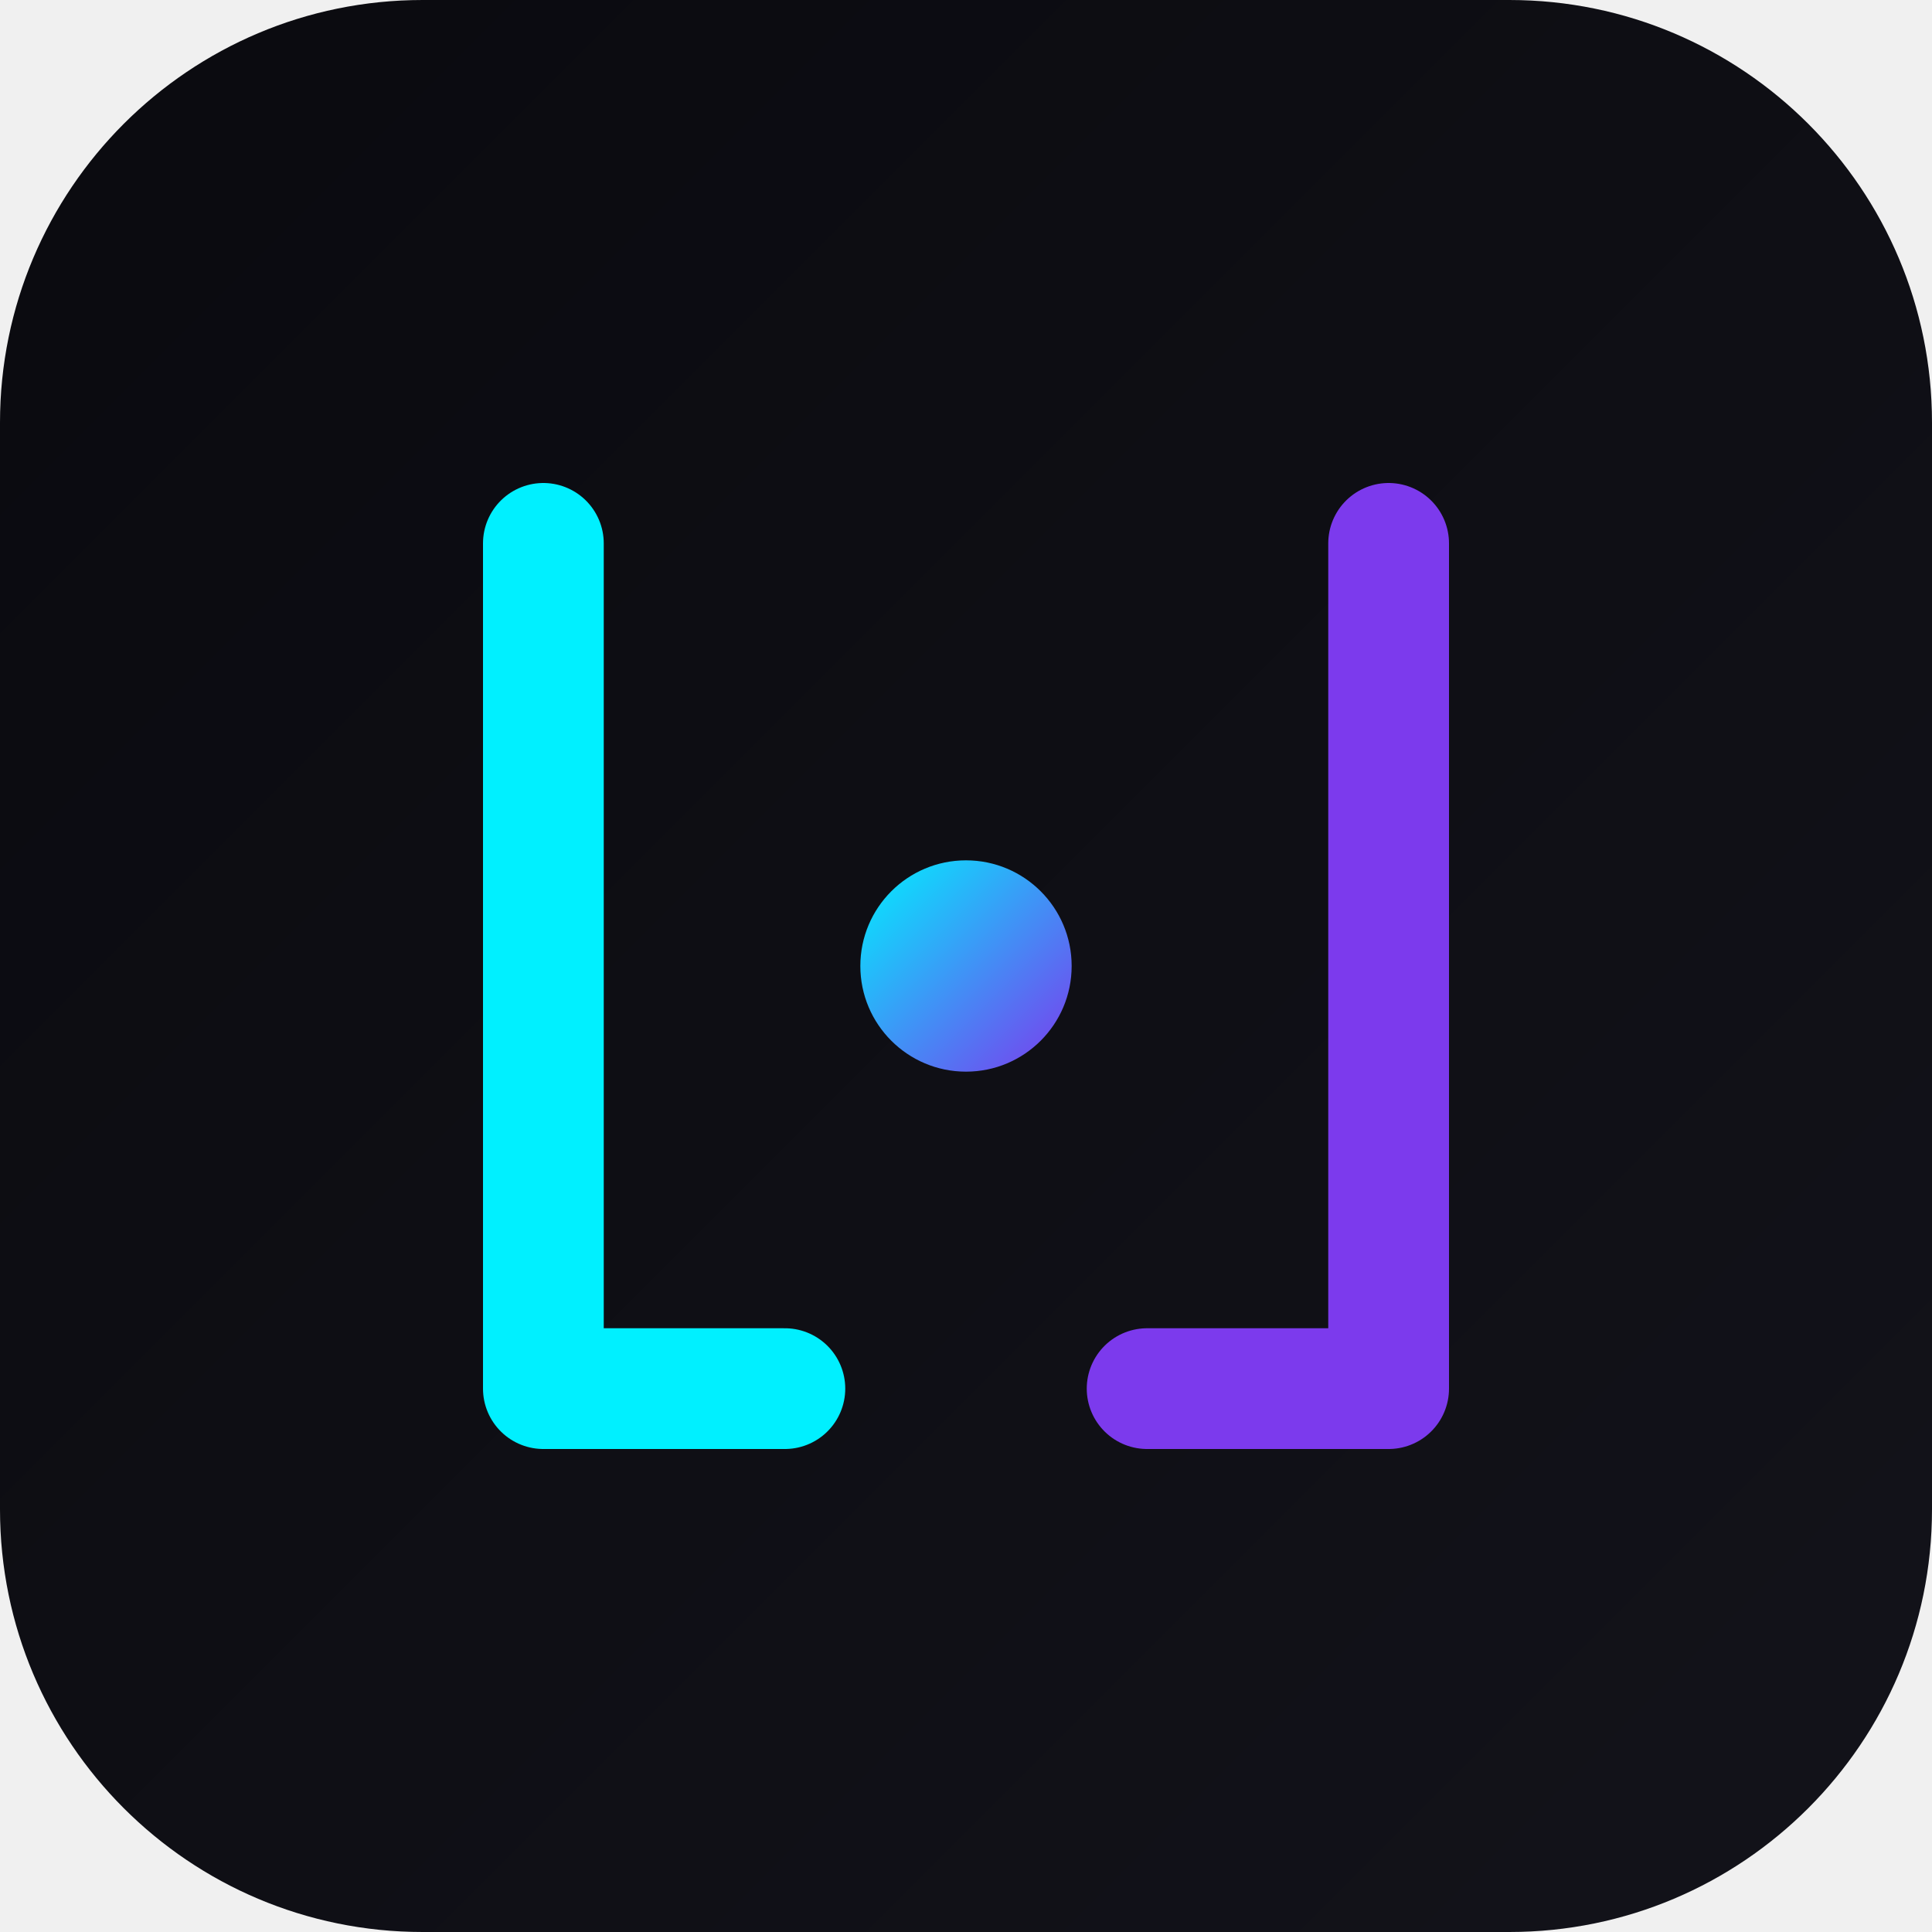
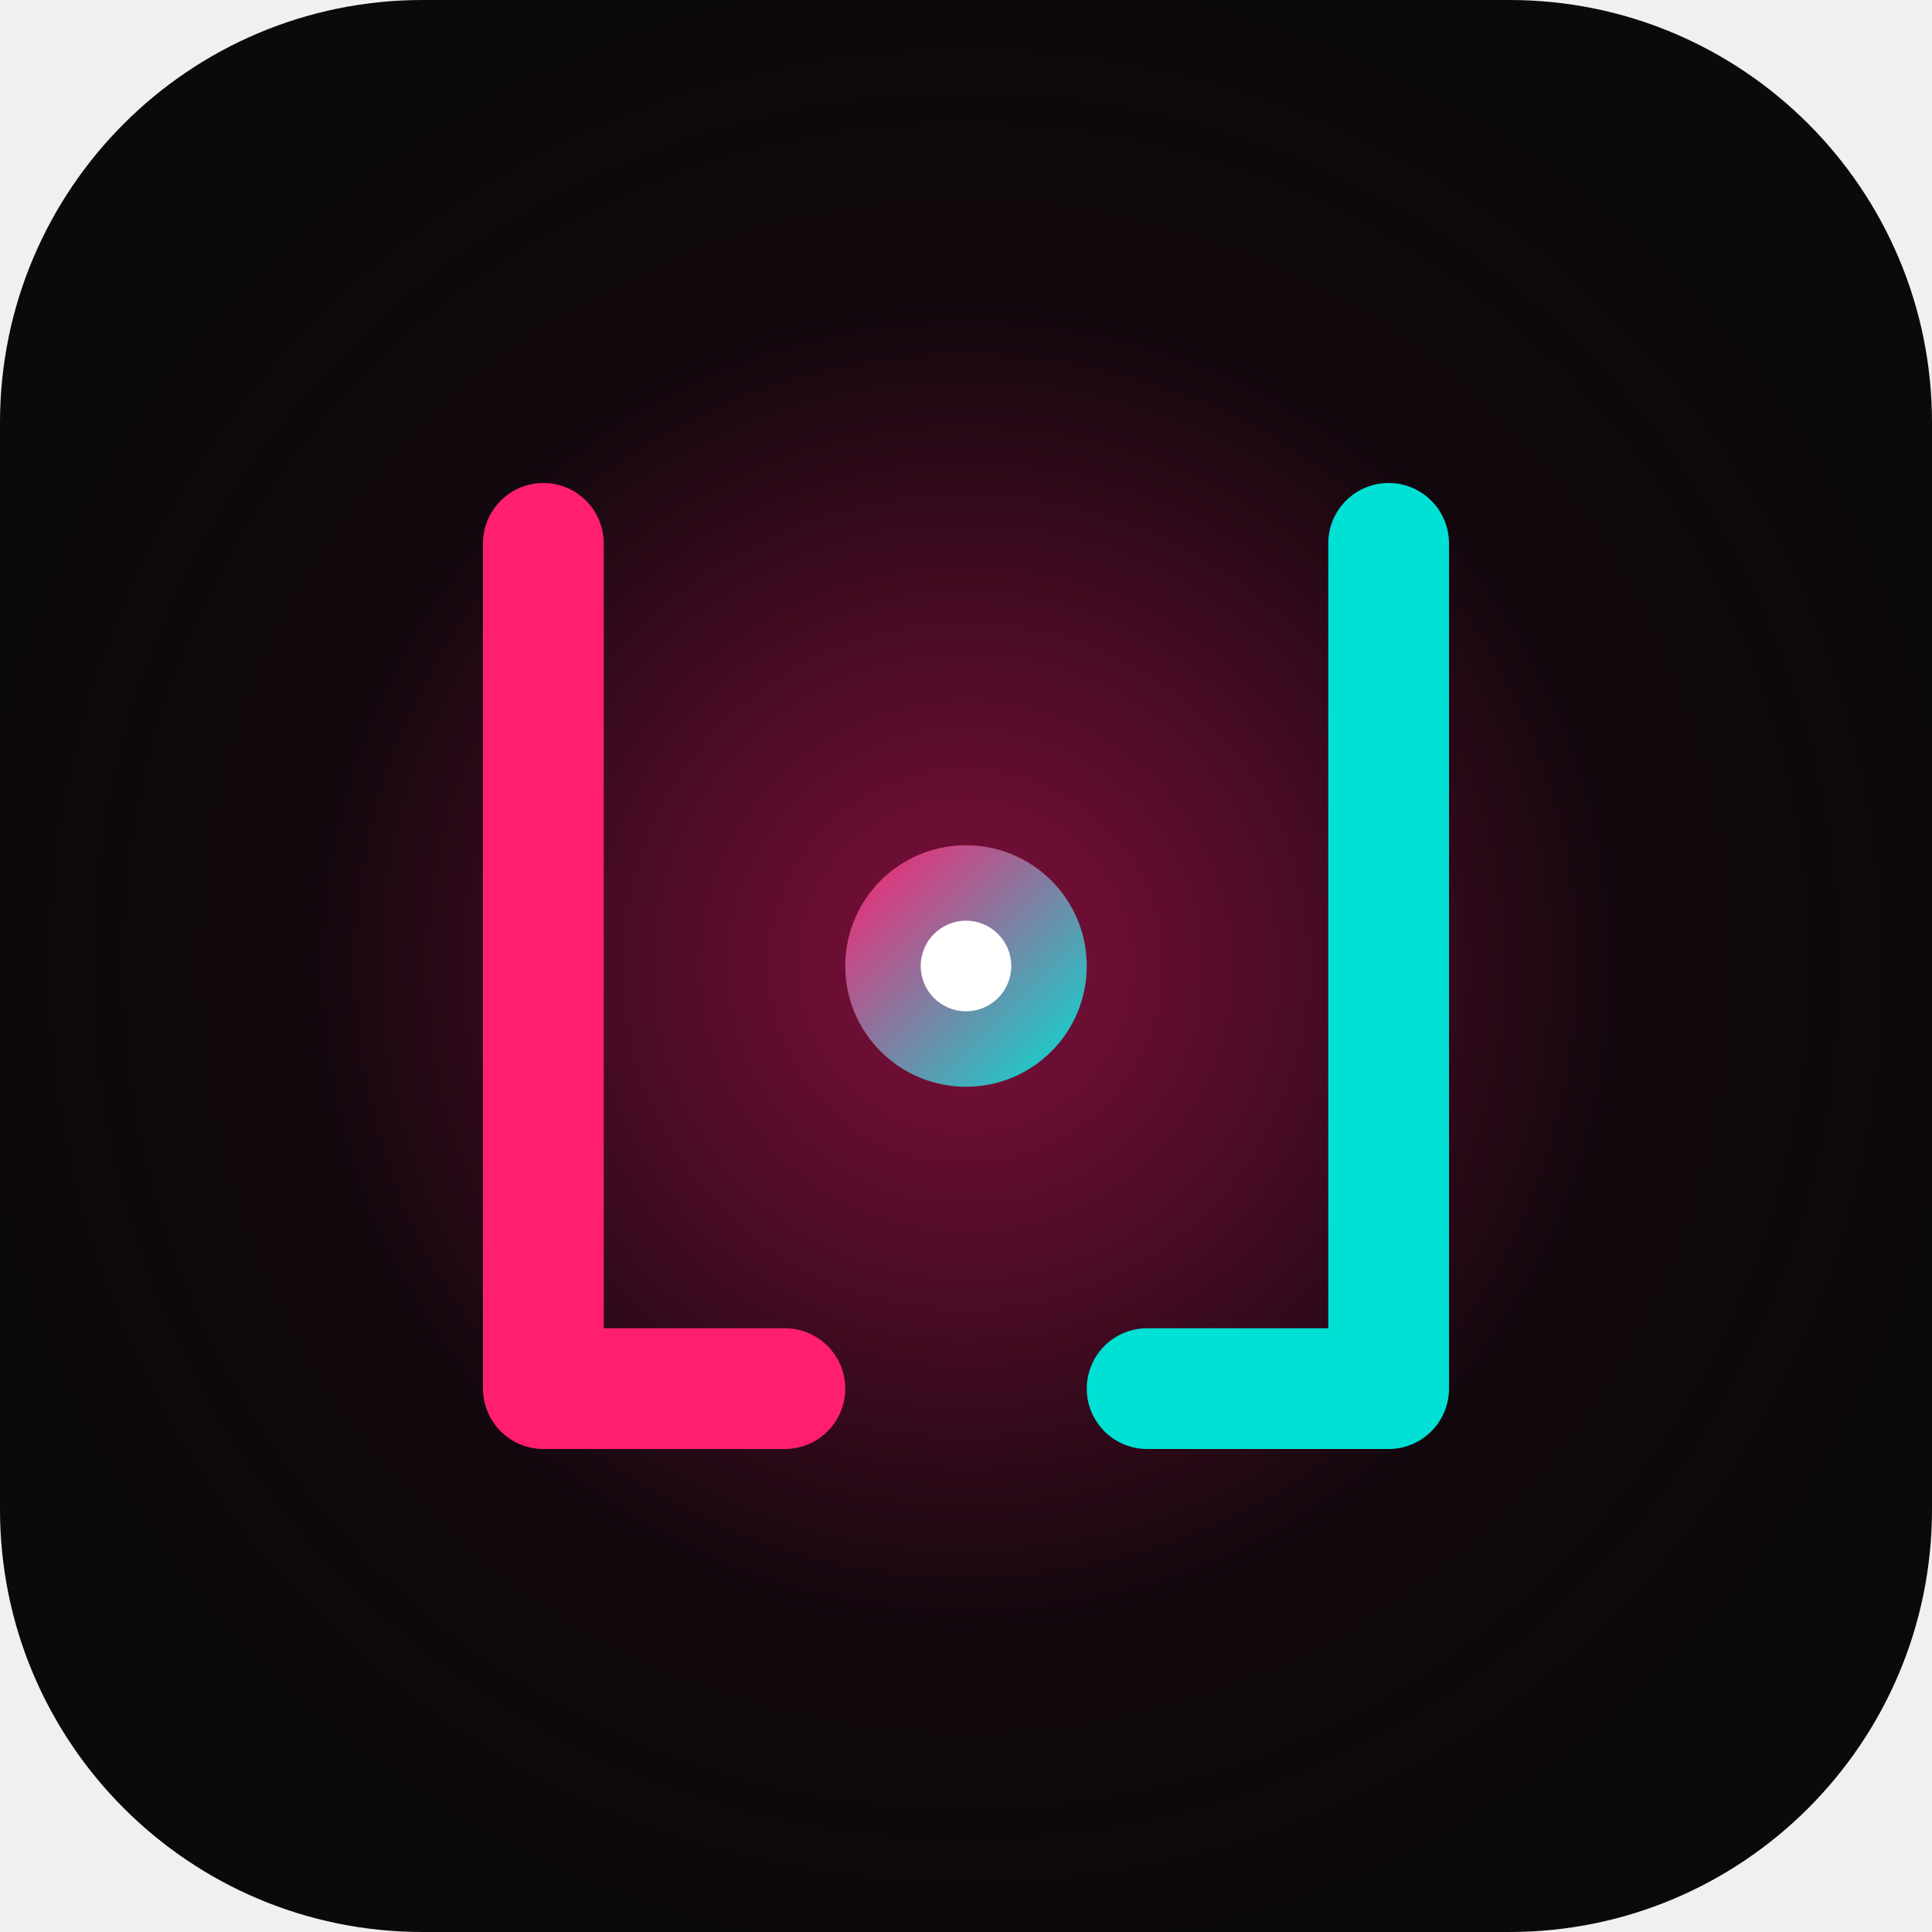
<svg xmlns="http://www.w3.org/2000/svg" viewBox="0 0 64 64" width="64" height="64" role="img" aria-label="grok-install">
  <defs>
-     <linearGradient id="bg" x1="0%" y1="0%" x2="100%" y2="100%">
-       <stop offset="0%" stop-color="#0A0A0F" />
-       <stop offset="100%" stop-color="#13131A" />
+     <radialGradient id="bg" cx="50%" cy="50%" r="60%">
+       <stop offset="0%" stop-color="#1A0410" />
+       <stop offset="100%" stop-color="#0A0A0A" />
+     </radialGradient>
+     <linearGradient id="brk" x1="0%" y1="0%" x2="100%" y2="100%">
+       <stop offset="0%" stop-color="#FF1E70" />
+       <stop offset="100%" stop-color="#00E0D5" />
    </linearGradient>
-     <linearGradient id="brk" x1="0%" y1="0%" x2="100%" y2="100%">
-       <stop offset="0%" stop-color="#00F0FF" />
-       <stop offset="100%" stop-color="#7C3AED" />
-     </linearGradient>
+     <radialGradient id="nebula" cx="50%" cy="50%" r="50%">
+       <stop offset="0%" stop-color="#FF1E70" stop-opacity="0.45" />
+       <stop offset="100%" stop-color="#FF1E70" stop-opacity="0" />
+     </radialGradient>
  </defs>
  <rect x="0" y="0" width="64" height="64" rx="14" ry="14" fill="url(#bg)" />
-   <path d="M 18 18 L 18 46 L 26 46" stroke="#00F0FF" stroke-width="4" fill="none" stroke-linecap="round" stroke-linejoin="round" />
-   <path d="M 46 18 L 46 46 L 38 46" stroke="#7C3AED" stroke-width="4" fill="none" stroke-linecap="round" stroke-linejoin="round" />
-   <circle cx="32" cy="32" r="3.5" fill="url(#brk)" />
+   <circle cx="32" cy="32" r="22" fill="url(#nebula)" />
+   <path d="M 18 18 L 18 46 L 26 46" stroke="#FF1E70" stroke-width="4" fill="none" stroke-linecap="round" stroke-linejoin="round" />
+   <path d="M 46 18 L 46 46 L 38 46" stroke="#00E0D5" stroke-width="4" fill="none" stroke-linecap="round" stroke-linejoin="round" />
+   <circle cx="32" cy="32" r="4" fill="url(#brk)" />
+   <circle cx="32" cy="32" r="1.5" fill="#FFFFFF" />
</svg>
